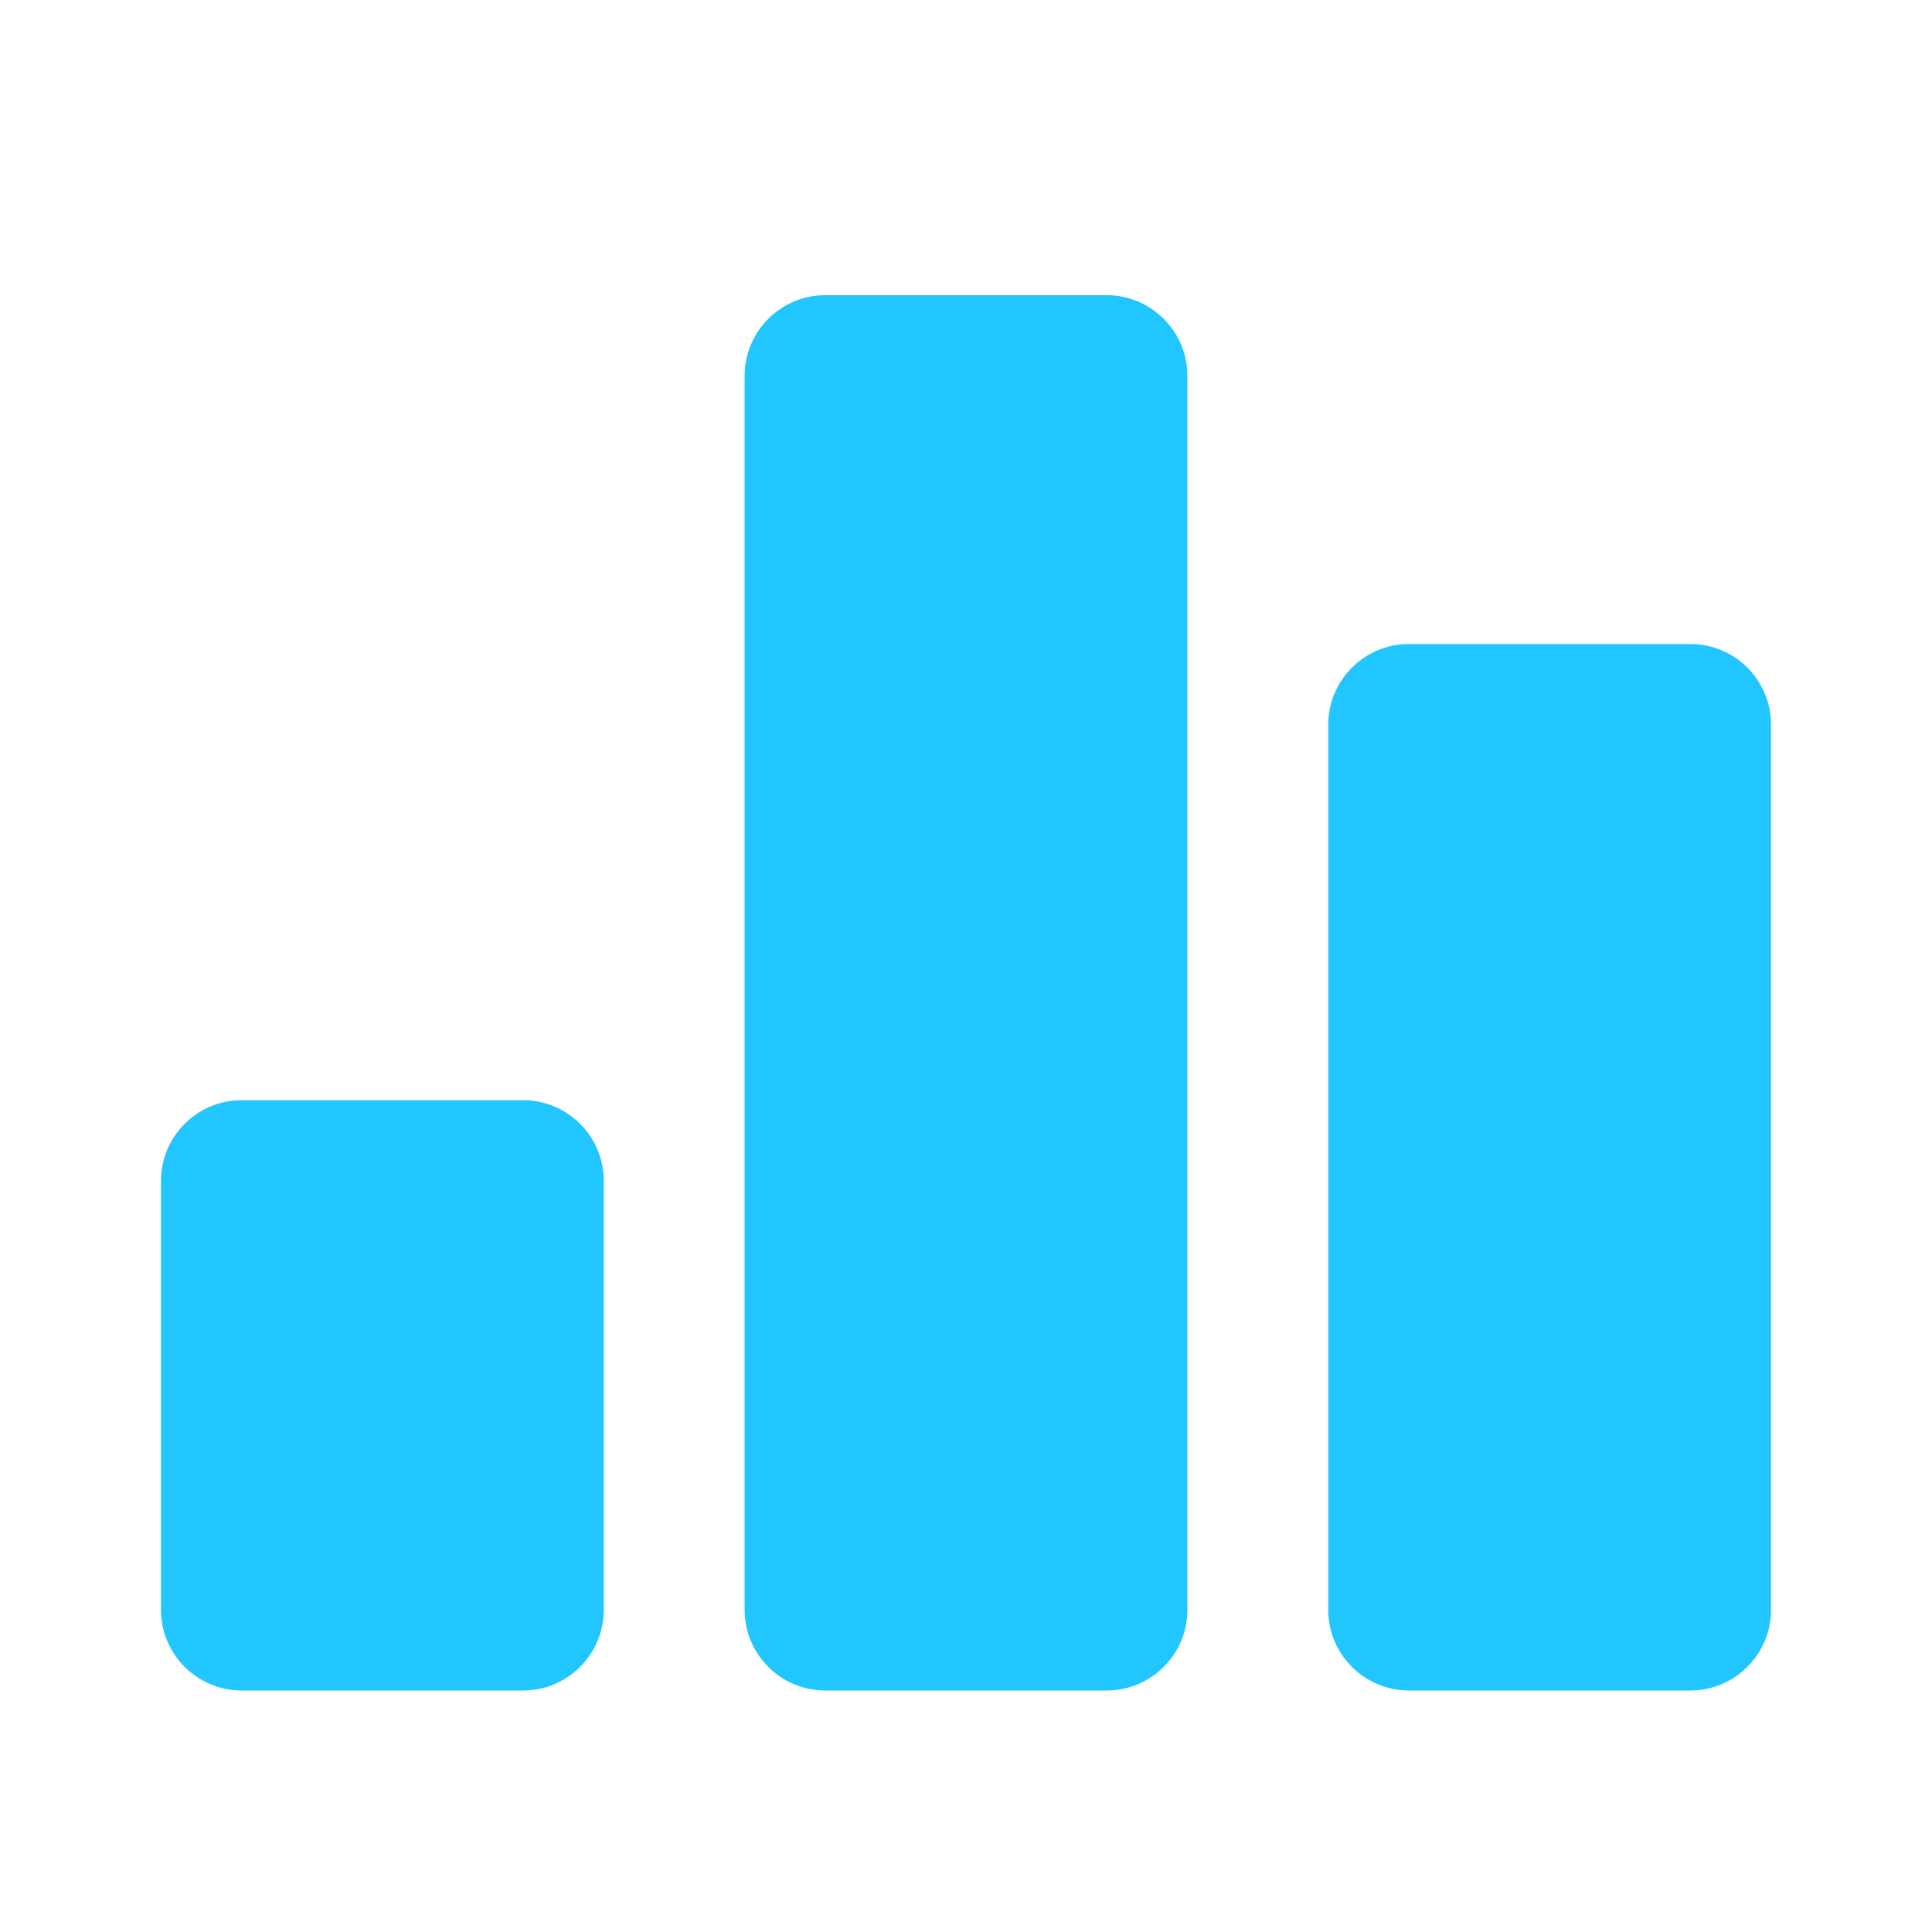
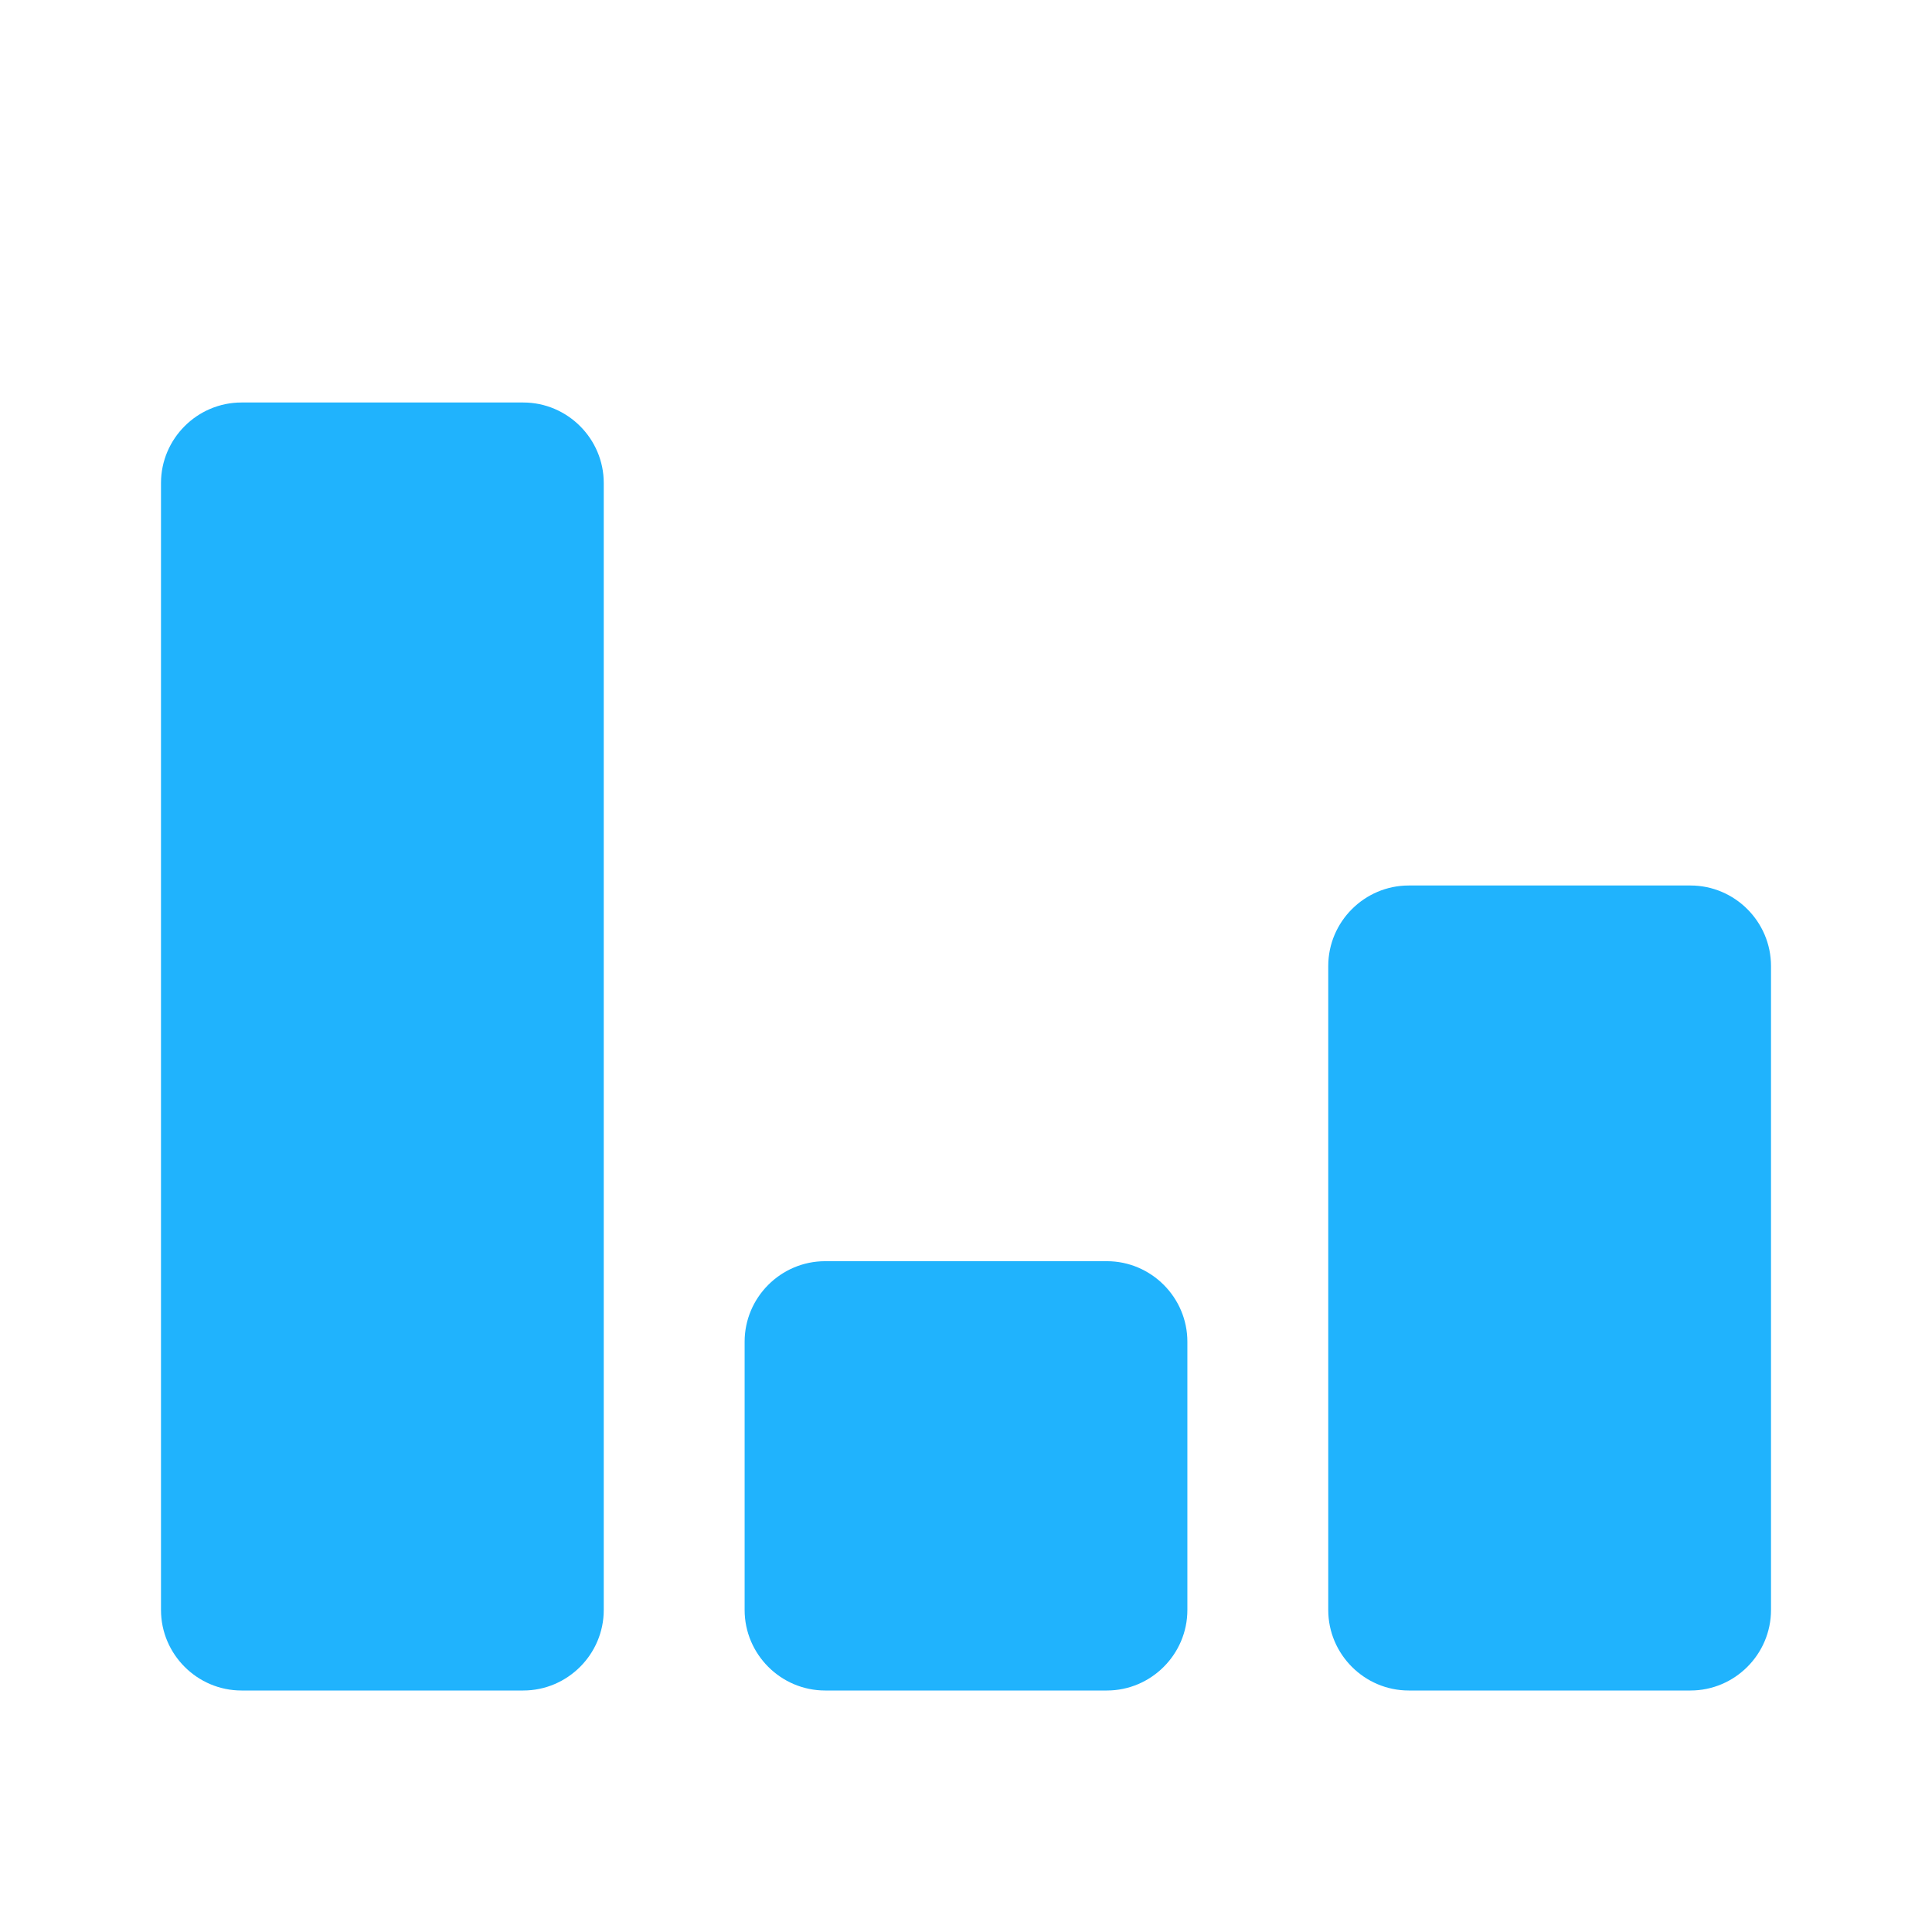
<svg xmlns="http://www.w3.org/2000/svg" viewBox="0 0 24 24" id="vector" width="24px" height="24px">
  <g id="group">
-     <path id="path" d="M 6.5 21 L 3 21 C 2.45 21 2 20.55 2 20 L 2 14.667 C 2 14.117 2.45 13.667 3 13.667 L 6.5 13.667 C 7.05 13.667 7.5 14.117 7.5 14.667 L 7.5 20 C 7.5 20.55 7.05 21 6.5 21 Z M 13.75 3.667 L 10.25 3.667 C 9.7 3.667 9.25 4.117 9.25 4.667 L 9.25 20 C 9.25 20.55 9.7 21 10.25 21 L 13.75 21 C 14.3 21 14.75 20.55 14.75 20 L 14.75 4.667 C 14.75 4.117 14.3 3.667 13.75 3.667 Z M 21 8 L 17.5 8 C 16.95 8 16.5 8.45 16.5 9 L 16.5 20 C 16.5 20.55 16.95 21 17.5 21 L 21 21 C 21.55 21 22 20.55 22 20 L 22 9 C 22 8.45 21.55 8 21 8 Z" fill="#22c6fe" stroke-width="1" />
+     <path id="path" d="M 6.5 21 L 3 21 C 2.45 21 2 20.55 2 20 L 2 6 C 2 5.45 2.45 5 3 5 L 6.5 5 C 7.05 5 7.5 5.45 7.5 6 L 7.5 20 C 7.5 20.55 7.05 21 6.5 21 Z M 13.75 15.667 L 10.25 15.667 C 9.7 15.667 9.25 16.117 9.25 16.667 L 9.25 20 C 9.25 20.55 9.7 21 10.25 21 L 13.75 21 C 14.3 21 14.75 20.55 14.75 20 L 14.75 16.667 C 14.75 16.117 14.3 15.667 13.75 15.667 Z M 21 11 L 17.5 11 C 16.95 11 16.5 11.45 16.5 12 L 16.5 20 C 16.5 20.55 16.95 21 17.5 21 L 21 21 C 21.55 21 22 20.55 22 20 L 22 12 C 22 11.45 21.55 11 21 11 Z" fill="#20b3fd" stroke-width="1" />
  </g>
</svg>
